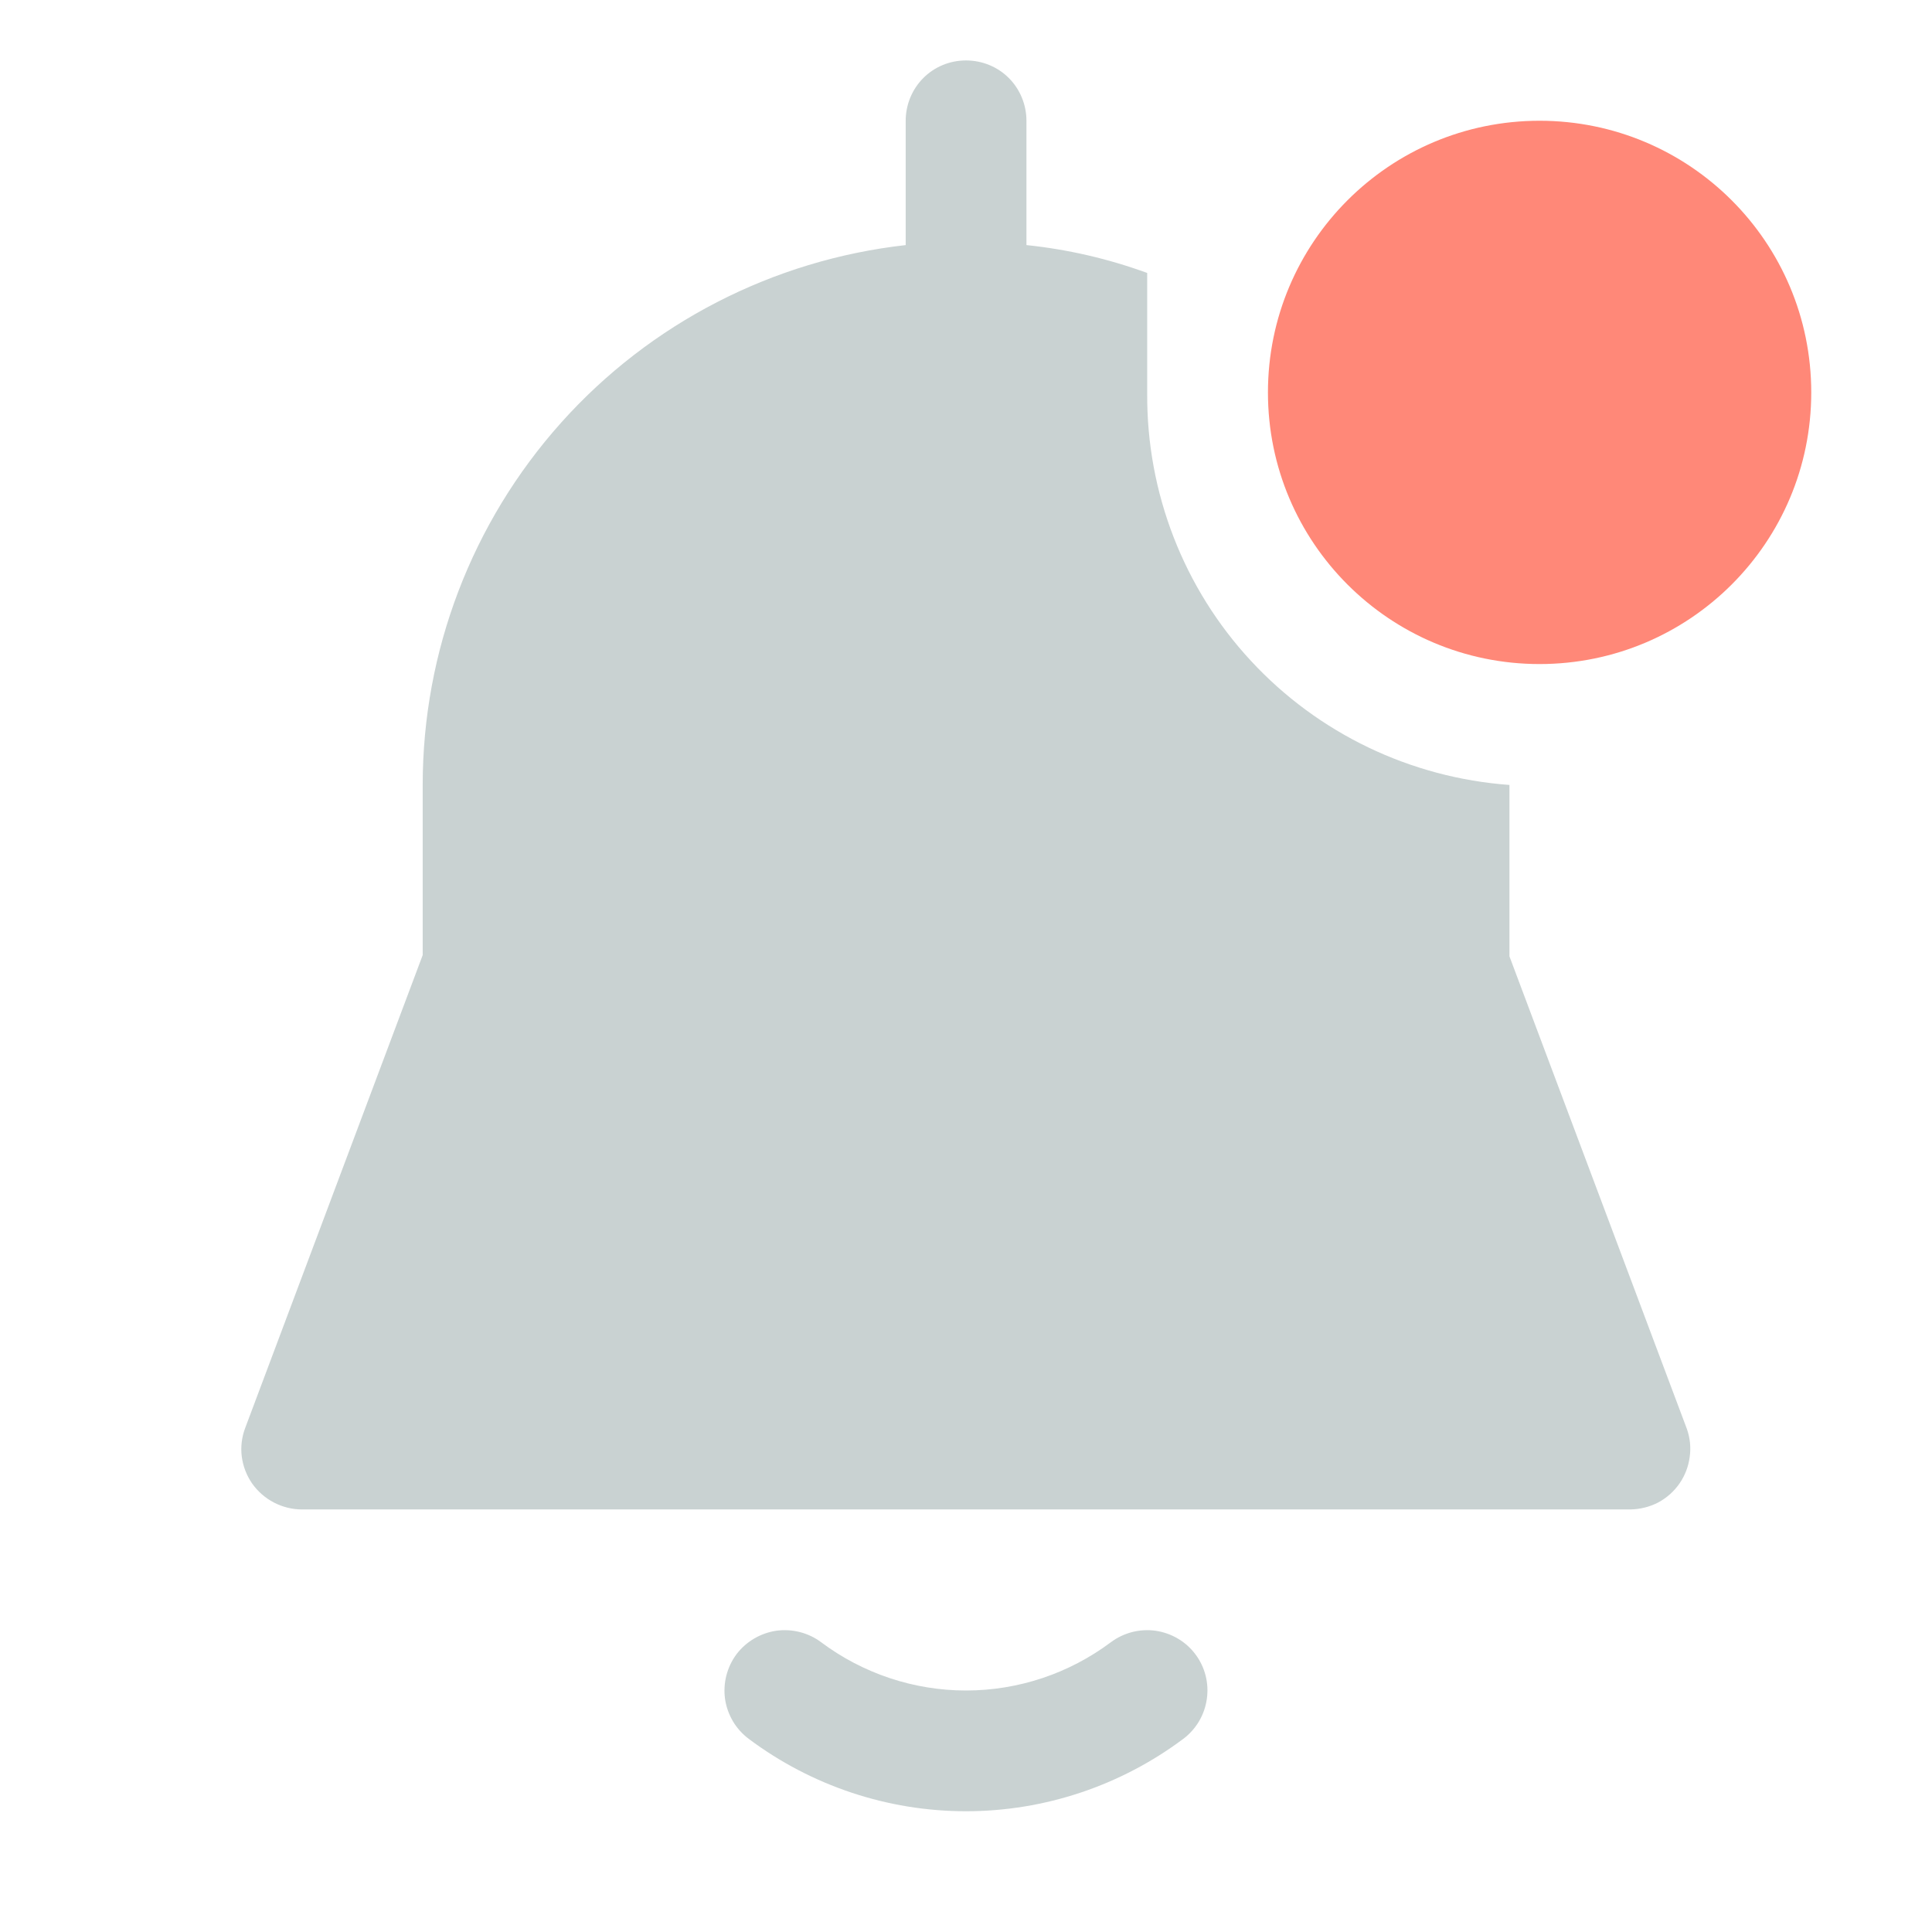
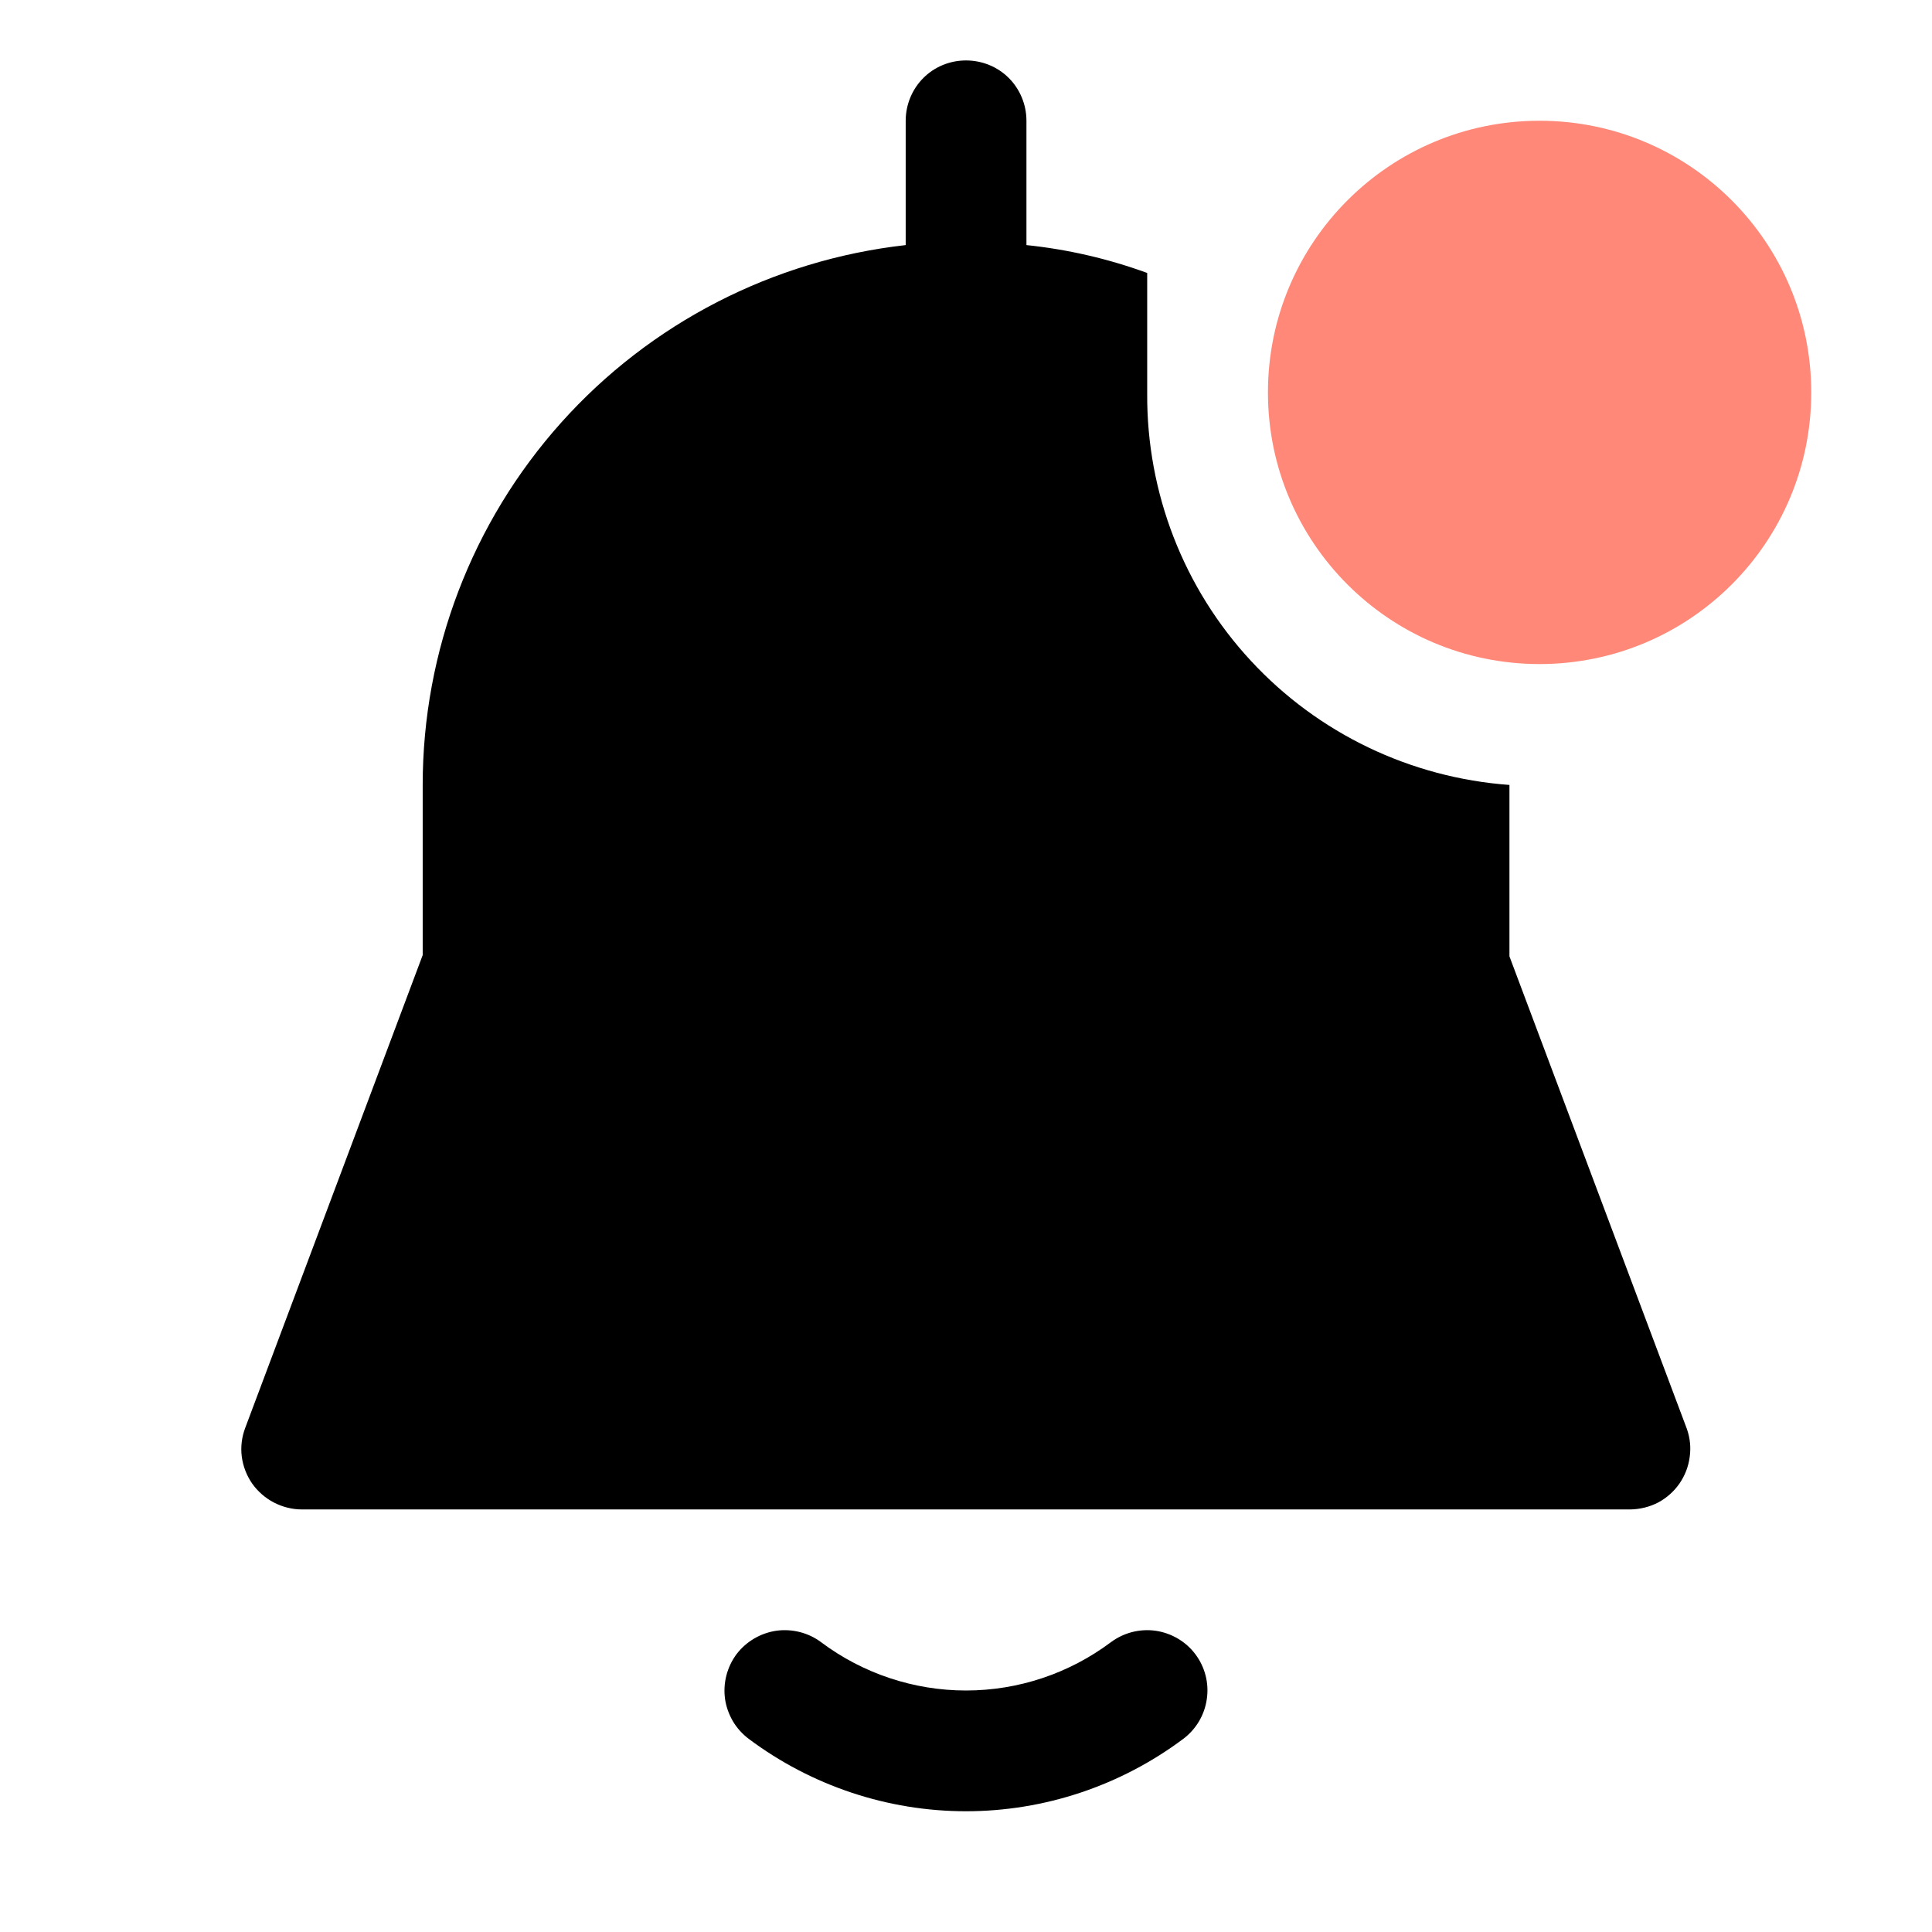
<svg xmlns="http://www.w3.org/2000/svg" width="14" height="14" viewBox="0 0 14 14" fill="none">
-   <path d="M8.374 11.817C8.489 11.834 8.593 11.895 8.662 11.987C8.732 12.08 8.762 12.197 8.745 12.312C8.729 12.426 8.668 12.53 8.575 12.6C8.121 12.94 7.568 13.125 7 13.125C6.432 13.125 5.879 12.94 5.425 12.6C5.379 12.565 5.34 12.522 5.311 12.473C5.282 12.423 5.262 12.368 5.254 12.312C5.238 12.197 5.268 12.08 5.337 11.987C5.407 11.895 5.511 11.834 5.625 11.817C5.74 11.801 5.858 11.831 5.95 11.9C6.253 12.127 6.622 12.25 7 12.25C7.379 12.25 7.747 12.127 8.05 11.9C8.143 11.831 8.259 11.801 8.374 11.817ZM7 0.438C7.116 0.438 7.228 0.483 7.31 0.565C7.392 0.647 7.438 0.759 7.438 0.875V1.776C7.737 1.807 8.031 1.875 8.313 1.978V2.853C8.309 3.57 8.577 4.263 9.065 4.789C9.552 5.315 10.222 5.636 10.938 5.688V6.93L12.224 10.355C12.247 10.421 12.254 10.49 12.244 10.559C12.235 10.627 12.21 10.692 12.171 10.749C12.131 10.807 12.077 10.855 12.015 10.888C11.953 10.92 11.883 10.937 11.813 10.938H2.188C2.117 10.938 2.047 10.92 1.985 10.888C1.922 10.855 1.868 10.808 1.827 10.75C1.787 10.692 1.761 10.625 1.752 10.555C1.743 10.485 1.752 10.413 1.777 10.347L3.063 6.921V5.688C3.063 4.719 3.42 3.785 4.066 3.063C4.711 2.342 5.601 1.884 6.563 1.776V0.875C6.563 0.759 6.609 0.647 6.691 0.565C6.773 0.483 6.884 0.438 7 0.438Z" fill="#C9D2D2" />
+   <path d="M8.374 11.817C8.489 11.834 8.593 11.895 8.662 11.987C8.732 12.08 8.762 12.197 8.745 12.312C8.729 12.426 8.668 12.53 8.575 12.6C8.121 12.94 7.568 13.125 7 13.125C6.432 13.125 5.879 12.94 5.425 12.6C5.379 12.565 5.34 12.522 5.311 12.473C5.282 12.423 5.262 12.368 5.254 12.312C5.238 12.197 5.268 12.08 5.337 11.987C5.407 11.895 5.511 11.834 5.625 11.817C5.74 11.801 5.858 11.831 5.95 11.9C6.253 12.127 6.622 12.25 7 12.25C7.379 12.25 7.747 12.127 8.05 11.9C8.143 11.831 8.259 11.801 8.374 11.817ZM7 0.438C7.116 0.438 7.228 0.483 7.31 0.565C7.392 0.647 7.438 0.759 7.438 0.875V1.776C7.737 1.807 8.031 1.875 8.313 1.978V2.853C8.309 3.57 8.577 4.263 9.065 4.789C9.552 5.315 10.222 5.636 10.938 5.688V6.93L12.224 10.355C12.247 10.421 12.254 10.49 12.244 10.559C12.235 10.627 12.21 10.692 12.171 10.749C12.131 10.807 12.077 10.855 12.015 10.888C11.953 10.92 11.883 10.937 11.813 10.938H2.188C2.117 10.938 2.047 10.92 1.985 10.888C1.922 10.855 1.868 10.808 1.827 10.75C1.787 10.692 1.761 10.625 1.752 10.555C1.743 10.485 1.752 10.413 1.777 10.347L3.063 6.921V5.688C3.063 4.719 3.42 3.785 4.066 3.063C4.711 2.342 5.601 1.884 6.563 1.776V0.875C6.563 0.759 6.609 0.647 6.691 0.565C6.773 0.483 6.884 0.438 7 0.438Z" fill="currentColor" />
  <path d="M11.156 4.812C12.244 4.812 13.125 3.931 13.125 2.844C13.125 1.756 12.244 0.875 11.156 0.875C10.069 0.875 9.188 1.756 9.188 2.844C9.188 3.931 10.069 4.812 11.156 4.812Z" fill="#FF8878" />
</svg>
